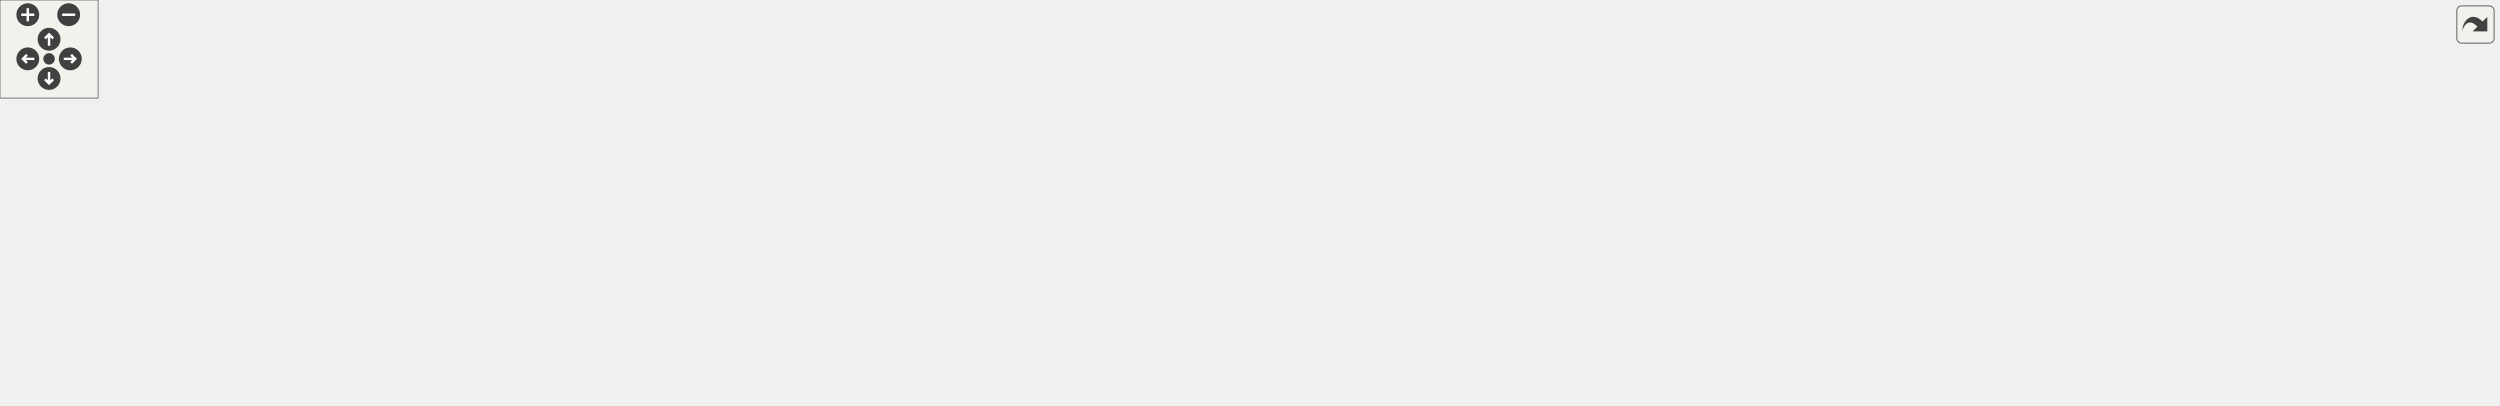
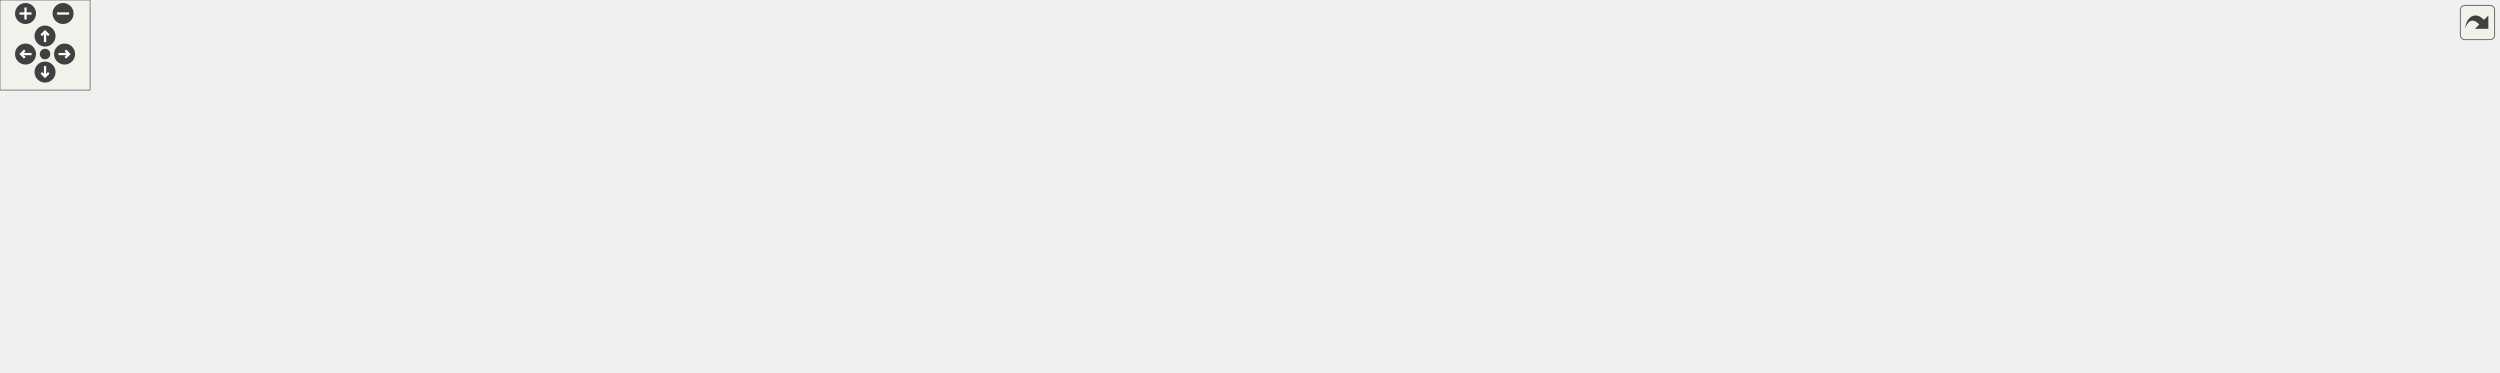
<svg xmlns="http://www.w3.org/2000/svg" xmlns:xlink="http://www.w3.org/1999/xlink" id="main" version="1.1" xml:space="preserve">
  <style type="text/css">
.edge:hover path { stroke: red; }
.edge:hover polygon { stroke: red; fill: red; }
</style>
  <defs>
    <circle id="rim" cx="0" cy="0" r="7" />
    <circle id="rim2" cx="0" cy="0" r="3.5" />
    <g id="zoomPlus">
      <use xlink:href="#rim" fill="#404040">
        <set attributeName="fill" to="#808080" begin="zoomplus.mouseover" end="zoomplus.mouseout" />
      </use>
      <path d="M-4,0h8M0,-4v8" fill="none" stroke="white" stroke-width="1.5" pointer-events="none" />
    </g>
    <g id="zoomMin">
      <use xlink:href="#rim" fill="#404040">
        <set attributeName="fill" to="#808080" begin="zoomminus.mouseover" end="zoomminus.mouseout" />
      </use>
      <path d="M-4,0h8" fill="none" stroke="white" stroke-width="1.5" pointer-events="none" />
    </g>
    <g id="dirArrow">
      <path fill="none" stroke="white" stroke-width="1.5" d="M0,-3.0v7 M-2.5,-0.5L0,-3.0L2.5,-0.5" />
    </g>
    <g id="resetDef">
      <use xlink:href="#rim2" fill="#404040">
        <set attributeName="fill" to="#808080" begin="reset.mouseover" end="reset.mouseout" />
      </use>
    </g>
  </defs>
  <svg id="graph" class="graph">
    <g id="viewport">
      <g id="node1" class="node">
-         <polygon fill="#bfbfbf" stroke="black" points="937,-168.5 937,-187.5 999,-187.5 999,-168.5 937,-168.5" />
-         <text text-anchor="middle" x="968" y="-175.5" font-family="Helvetica,sans-Serif" font-size="10.00">FlexGrid.h</text>
+         <polygon fill="#bfbfbf" stroke="black" points="947,-168.5 947,-187.5 1009,-187.5 1009,-168.5 947,-168.5" />
+         <text text-anchor="middle" x="978" y="-175.5" font-family="Helvetica,sans-Serif" font-size="10.00">FlexGrid.h</text>
      </g>
      <g id="node2" class="node">
        <g id="a_node2">
          <a xlink:href="_settings_scene_8h.html" target="_top" xlink:title="SettingsScene.h">
-             <polygon fill="none" stroke="black" points="346.5,-112.5 346.5,-131.5 435.5,-131.5 435.5,-112.5 346.5,-112.5" />
-             <text text-anchor="middle" x="391" y="-119.5" font-family="Helvetica,sans-Serif" font-size="10.00">SettingsScene.h</text>
+             <polygon fill="none" stroke="black" points="267.5,-112.5 267.5,-131.5 356.5,-131.5 356.5,-112.5 267.5,-112.5" />
+             <text text-anchor="middle" x="312" y="-119.5" font-family="Helvetica,sans-Serif" font-size="10.00">SettingsScene.h</text>
          </a>
        </g>
      </g>
      <g id="edge1" class="edge">
-         <path fill="none" stroke="midnightblue" d="M926.769,-173.141C821.632,-163.302 544.185,-137.336 435.534,-127.168" />
-         <polygon fill="midnightblue" stroke="midnightblue" points="926.695,-176.65 936.978,-174.097 927.348,-169.68 926.695,-176.65" />
+         <path fill="none" stroke="midnightblue" d="M936.672,-173.649C818.326,-164.053 478.822,-136.526 356.556,-126.613" />
+         <polygon fill="midnightblue" stroke="midnightblue" points="936.521,-177.148 946.771,-174.468 937.086,-170.171 936.521,-177.148" />
      </g>
      <g id="node5" class="node">
        <g id="a_node5">
          <a xlink:href="_settings_menu_scene_8cpp.html" target="_top" xlink:title="SettingsMenuScene.cpp">
-             <polygon fill="none" stroke="black" points="430.5,-0.5 430.5,-19.5 553.5,-19.5 553.5,-0.5 430.5,-0.5" />
-             <text text-anchor="middle" x="492" y="-7.5" font-family="Helvetica,sans-Serif" font-size="10.00">SettingsMenuScene.cpp</text>
-           </a>
-         </g>
-       </g>
-       <g id="edge19" class="edge">
-         <path fill="none" stroke="midnightblue" d="M926.47,-175.163C855.834,-171.302 716.136,-160.239 677,-132 646.212,-109.785 667.091,-80.395 638,-56 614.323,-36.145 581.96,-25.042 553.719,-18.837" />
-         <polygon fill="midnightblue" stroke="midnightblue" points="926.611,-178.675 936.78,-175.702 926.976,-171.685 926.611,-178.675" />
+             <polygon fill="none" stroke="black" points="335.5,-0.5 335.5,-19.5 458.5,-19.5 458.5,-0.5 335.5,-0.5" />
+             <text text-anchor="middle" x="397" y="-7.5" font-family="Helvetica,sans-Serif" font-size="10.00">SettingsMenuScene.cpp</text>
+           </a>
+         </g>
+       </g>
+       <g id="edge18" class="edge">
+         <path fill="none" stroke="midnightblue" d="M936.775,-177.534C842.035,-178.002 612.155,-174.588 550,-132 518.681,-110.541 539.13,-81.496 511,-56 490.583,-37.495 461.651,-26.197 438.042,-19.549" />
+         <polygon fill="midnightblue" stroke="midnightblue" points="936.868,-181.033 946.845,-177.467 936.821,-174.033 936.868,-181.033" />
+       </g>
+       <g id="node11" class="node">
+         <g id="a_node11">
+           <a xlink:href="_avatar_select_scene_8cpp.html" target="_top" xlink:title="AvatarSelectScene.cpp">
+             <polygon fill="none" stroke="black" points="558.5,-112.5 558.5,-131.5 677.5,-131.5 677.5,-112.5 558.5,-112.5" />
+             <text text-anchor="middle" x="618" y="-119.5" font-family="Helvetica,sans-Serif" font-size="10.00">AvatarSelectScene.cpp</text>
+           </a>
+         </g>
+       </g>
+       <g id="edge12" class="edge">
+         <path fill="none" stroke="midnightblue" d="M936.817,-170.823C872.398,-161.16 747.642,-142.446 674.754,-131.513" />
+         <polygon fill="midnightblue" stroke="midnightblue" points="936.586,-174.327 946.995,-172.349 937.625,-167.404 936.586,-174.327" />
+       </g>
+       <g id="node12" class="node">
+         <g id="a_node12">
+           <a xlink:href="_bulletin_board_8cpp.html" target="_top" xlink:title="BulletinBoard.cpp">
+             <polygon fill="none" stroke="black" points="695.5,-112.5 695.5,-131.5 788.5,-131.5 788.5,-112.5 695.5,-112.5" />
+             <text text-anchor="middle" x="742" y="-119.5" font-family="Helvetica,sans-Serif" font-size="10.00">BulletinBoard.cpp</text>
+           </a>
+         </g>
+       </g>
+       <g id="edge13" class="edge">
+         <path fill="none" stroke="midnightblue" d="M936.765,-167.565C892.312,-157.393 822.178,-141.346 779.31,-131.537" />
+         <polygon fill="midnightblue" stroke="midnightblue" points="936.132,-171.01 946.661,-169.829 937.694,-164.187 936.132,-171.01" />
      </g>
      <g id="node13" class="node">
        <g id="a_node13">
-           <a xlink:href="_bulletin_board_8cpp.html" target="_top" xlink:title="BulletinBoard.cpp">
-             <polygon fill="none" stroke="black" points="685.5,-112.5 685.5,-131.5 778.5,-131.5 778.5,-112.5 685.5,-112.5" />
-             <text text-anchor="middle" x="732" y="-119.5" font-family="Helvetica,sans-Serif" font-size="10.00">BulletinBoard.cpp</text>
-           </a>
-         </g>
-       </g>
-       <g id="edge15" class="edge">
-         <path fill="none" stroke="midnightblue" d="M926.765,-167.565C882.312,-157.393 812.178,-141.346 769.31,-131.537" />
-         <polygon fill="midnightblue" stroke="midnightblue" points="926.132,-171.01 936.661,-169.829 927.694,-164.187 926.132,-171.01" />
+           <a xlink:href="_dialog_scene_8cpp.html" target="_top" xlink:title="DialogScene.cpp">
+             <polygon fill="none" stroke="black" points="806.5,-112.5 806.5,-131.5 897.5,-131.5 897.5,-112.5 806.5,-112.5" />
+             <text text-anchor="middle" x="852" y="-119.5" font-family="Helvetica,sans-Serif" font-size="10.00">DialogScene.cpp</text>
+           </a>
+         </g>
+       </g>
+       <g id="edge14" class="edge">
+         <path fill="none" stroke="midnightblue" d="M948.84,-164.503C925.219,-154.38 892.572,-140.388 871.872,-131.516" />
+         <polygon fill="midnightblue" stroke="midnightblue" points="947.465,-167.721 958.035,-168.444 950.222,-161.287 947.465,-167.721" />
      </g>
      <g id="node14" class="node">
        <g id="a_node14">
-           <a xlink:href="_dialog_scene_8cpp.html" target="_top" xlink:title="DialogScene.cpp">
-             <polygon fill="none" stroke="black" points="796.5,-112.5 796.5,-131.5 887.5,-131.5 887.5,-112.5 796.5,-112.5" />
-             <text text-anchor="middle" x="842" y="-119.5" font-family="Helvetica,sans-Serif" font-size="10.00">DialogScene.cpp</text>
-           </a>
-         </g>
-       </g>
-       <g id="edge16" class="edge">
-         <path fill="none" stroke="midnightblue" d="M938.84,-164.503C915.219,-154.38 882.572,-140.388 861.872,-131.516" />
-         <polygon fill="midnightblue" stroke="midnightblue" points="937.465,-167.721 948.035,-168.444 940.222,-161.287 937.465,-167.721" />
+           <a xlink:href="_display_select_scene_8cpp.html" target="_top" xlink:title="DisplaySelectScene.cpp">
+             <polygon fill="none" stroke="black" points="916,-112.5 916,-131.5 1040,-131.5 1040,-112.5 916,-112.5" />
+             <text text-anchor="middle" x="978" y="-119.5" font-family="Helvetica,sans-Serif" font-size="10.00">DisplaySelectScene.cpp</text>
+           </a>
+         </g>
+       </g>
+       <g id="edge15" class="edge">
+         <path fill="none" stroke="midnightblue" d="M978,-157.805C978,-148.91 978,-138.78 978,-131.751" />
+         <polygon fill="midnightblue" stroke="midnightblue" points="974.5,-158.083 978,-168.083 981.5,-158.083 974.5,-158.083" />
      </g>
      <g id="node15" class="node">
        <g id="a_node15">
-           <a xlink:href="_display_select_scene_8cpp.html" target="_top" xlink:title="DisplaySelectScene.cpp">
-             <polygon fill="none" stroke="black" points="906,-112.5 906,-131.5 1030,-131.5 1030,-112.5 906,-112.5" />
-             <text text-anchor="middle" x="968" y="-119.5" font-family="Helvetica,sans-Serif" font-size="10.00">DisplaySelectScene.cpp</text>
-           </a>
-         </g>
-       </g>
-       <g id="edge17" class="edge">
-         <path fill="none" stroke="midnightblue" d="M968,-157.805C968,-148.91 968,-138.78 968,-131.751" />
-         <polygon fill="midnightblue" stroke="midnightblue" points="964.5,-158.083 968,-168.083 971.5,-158.083 964.5,-158.083" />
+           <a xlink:href="_message_announcement_8cpp.html" target="_top" xlink:title="MessageAnnouncement.cpp">
+             <polygon fill="none" stroke="black" points="1058,-112.5 1058,-131.5 1198,-131.5 1198,-112.5 1058,-112.5" />
+             <text text-anchor="middle" x="1128" y="-119.5" font-family="Helvetica,sans-Serif" font-size="10.00">MessageAnnouncement.cpp</text>
+           </a>
+         </g>
+       </g>
+       <g id="edge16" class="edge">
+         <path fill="none" stroke="midnightblue" d="M1011.22,-165.039C1039.45,-154.879 1079.26,-140.546 1104.34,-131.516" />
+         <polygon fill="midnightblue" stroke="midnightblue" points="1009.99,-161.763 1001.77,-168.444 1012.36,-168.349 1009.99,-161.763" />
      </g>
      <g id="node16" class="node">
        <g id="a_node16">
-           <a xlink:href="_message_announcement_8cpp.html" target="_top" xlink:title="MessageAnnouncement.cpp">
-             <polygon fill="none" stroke="black" points="1048,-112.5 1048,-131.5 1188,-131.5 1188,-112.5 1048,-112.5" />
-             <text text-anchor="middle" x="1118" y="-119.5" font-family="Helvetica,sans-Serif" font-size="10.00">MessageAnnouncement.cpp</text>
-           </a>
-         </g>
-       </g>
-       <g id="edge18" class="edge">
-         <path fill="none" stroke="midnightblue" d="M1001.22,-165.039C1029.45,-154.879 1069.26,-140.546 1094.34,-131.516" />
-         <polygon fill="midnightblue" stroke="midnightblue" points="999.991,-161.763 991.768,-168.444 1002.36,-168.349 999.991,-161.763" />
+           <a xlink:href="_profile_edit_scene_8cpp.html" target="_top" xlink:title="ProfileEditScene.cpp">
+             <polygon fill="none" stroke="black" points="1216,-112.5 1216,-131.5 1324,-131.5 1324,-112.5 1216,-112.5" />
+             <text text-anchor="middle" x="1270" y="-119.5" font-family="Helvetica,sans-Serif" font-size="10.00">ProfileEditScene.cpp</text>
+           </a>
+         </g>
+       </g>
+       <g id="edge17" class="edge">
+         <path fill="none" stroke="midnightblue" d="M1019.16,-169.388C1073.15,-159.404 1167.61,-141.936 1223.93,-131.52" />
+         <polygon fill="midnightblue" stroke="midnightblue" points="1018.45,-165.961 1009.25,-171.221 1019.72,-172.844 1018.45,-165.961" />
      </g>
      <g id="node17" class="node">
        <g id="a_node17">
          <a xlink:href="_test_lab_scene_8cpp.html" target="_top" xlink:title="TestLabScene.cpp">
-             <polygon fill="none" stroke="black" points="1206,-112.5 1206,-131.5 1304,-131.5 1304,-112.5 1206,-112.5" />
-             <text text-anchor="middle" x="1255" y="-119.5" font-family="Helvetica,sans-Serif" font-size="10.00">TestLabScene.cpp</text>
-           </a>
-         </g>
-       </g>
-       <g id="edge20" class="edge">
-         <path fill="none" stroke="midnightblue" d="M1009.36,-169.218C1062.55,-159.21 1154.62,-141.888 1209.67,-131.53" />
-         <polygon fill="midnightblue" stroke="midnightblue" points="1008.44,-165.829 999.26,-171.118 1009.74,-172.709 1008.44,-165.829" />
+             <polygon fill="none" stroke="black" points="1342,-112.5 1342,-131.5 1440,-131.5 1440,-112.5 1342,-112.5" />
+             <text text-anchor="middle" x="1391" y="-119.5" font-family="Helvetica,sans-Serif" font-size="10.00">TestLabScene.cpp</text>
+           </a>
+         </g>
+       </g>
+       <g id="edge19" class="edge">
+         <path fill="none" stroke="midnightblue" d="M1019.43,-172.128C1085.72,-164.247 1219.72,-147.966 1333,-132 1335.93,-131.588 1338.93,-131.153 1341.97,-130.707" />
+         <polygon fill="midnightblue" stroke="midnightblue" points="1018.9,-168.666 1009.38,-173.32 1019.72,-175.617 1018.9,-168.666" />
      </g>
      <g id="node18" class="node">
        <g id="a_node18">
          <a xlink:href="_track_select_scene_8cpp.html" target="_top" xlink:title="TrackSelectScene.cpp">
-             <polygon fill="none" stroke="black" points="1322,-112.5 1322,-131.5 1438,-131.5 1438,-112.5 1322,-112.5" />
-             <text text-anchor="middle" x="1380" y="-119.5" font-family="Helvetica,sans-Serif" font-size="10.00">TrackSelectScene.cpp</text>
-           </a>
-         </g>
-       </g>
-       <g id="edge21" class="edge">
-         <path fill="none" stroke="midnightblue" d="M1009.62,-171.624C1074.46,-163.236 1203.52,-146.492 1313,-132 1315.91,-131.615 1318.89,-131.219 1321.9,-130.819" />
-         <polygon fill="midnightblue" stroke="midnightblue" points="1008.87,-168.191 999.401,-172.945 1009.77,-175.134 1008.87,-168.191" />
+             <polygon fill="none" stroke="black" points="1458,-112.5 1458,-131.5 1574,-131.5 1574,-112.5 1458,-112.5" />
+             <text text-anchor="middle" x="1516" y="-119.5" font-family="Helvetica,sans-Serif" font-size="10.00">TrackSelectScene.cpp</text>
+           </a>
+         </g>
+       </g>
+       <g id="edge20" class="edge">
+         <path fill="none" stroke="midnightblue" d="M1019.34,-173.586C1101.37,-166.693 1290.49,-150.211 1449,-132 1451.91,-131.665 1454.9,-131.31 1457.91,-130.941" />
+         <polygon fill="midnightblue" stroke="midnightblue" points="1018.86,-170.114 1009.18,-174.436 1019.44,-177.09 1018.86,-170.114" />
      </g>
      <g id="node19" class="node">
        <g id="a_node19">
          <a xlink:href="_flex_grid_8cpp.html" target="_top" xlink:title="FlexGrid.cpp">
-             <polygon fill="none" stroke="black" points="1456,-112.5 1456,-131.5 1528,-131.5 1528,-112.5 1456,-112.5" />
-             <text text-anchor="middle" x="1492" y="-119.5" font-family="Helvetica,sans-Serif" font-size="10.00">FlexGrid.cpp</text>
-           </a>
-         </g>
-       </g>
-       <g id="edge22" class="edge">
-         <path fill="none" stroke="midnightblue" d="M1009.29,-174.569C1092.45,-169.354 1285.92,-155.61 1447,-132 1449.84,-131.584 1452.77,-131.107 1455.71,-130.595" />
-         <polygon fill="midnightblue" stroke="midnightblue" points="1009,-171.08 999.236,-175.191 1009.43,-178.067 1009,-171.08" />
+             <polygon fill="none" stroke="black" points="1592,-112.5 1592,-131.5 1664,-131.5 1664,-112.5 1592,-112.5" />
+             <text text-anchor="middle" x="1628" y="-119.5" font-family="Helvetica,sans-Serif" font-size="10.00">FlexGrid.cpp</text>
+           </a>
+         </g>
+       </g>
+       <g id="edge21" class="edge">
+         <path fill="none" stroke="midnightblue" d="M1019.42,-175.678C1117.65,-172.159 1372.31,-160.793 1583,-132 1585.84,-131.612 1588.77,-131.155 1591.72,-130.656" />
+         <polygon fill="midnightblue" stroke="midnightblue" points="1019.18,-172.184 1009.31,-176.032 1019.43,-179.179 1019.18,-172.184" />
      </g>
      <g id="node3" class="node">
        <g id="a_node3">
          <a xlink:href="_audio_settings_scene_8h.html" target="_top" xlink:title="AudioSettingsScene.h">
-             <polygon fill="none" stroke="black" points="147.5,-56.5 147.5,-75.5 260.5,-75.5 260.5,-56.5 147.5,-56.5" />
-             <text text-anchor="middle" x="204" y="-63.5" font-family="Helvetica,sans-Serif" font-size="10.00">AudioSettingsScene.h</text>
+             <polygon fill="none" stroke="black" points="5.5,-56.5 5.5,-75.5 118.5,-75.5 118.5,-56.5 5.5,-56.5" />
+             <text text-anchor="middle" x="62" y="-63.5" font-family="Helvetica,sans-Serif" font-size="10.00">AudioSettingsScene.h</text>
          </a>
        </g>
      </g>
      <g id="edge2" class="edge">
-         <path fill="none" stroke="midnightblue" d="M351.41,-109.568C316.134,-99.381 265.306,-84.703 233.492,-75.516" />
-         <polygon fill="midnightblue" stroke="midnightblue" points="350.791,-113.032 361.369,-112.444 352.733,-106.307 350.791,-113.032" />
+         <path fill="none" stroke="midnightblue" d="M262.377,-110.281C215.134,-100.077 144.964,-84.92 101.428,-75.516" />
+         <polygon fill="midnightblue" stroke="midnightblue" points="261.873,-113.753 272.387,-112.444 263.351,-106.911 261.873,-113.753" />
      </g>
      <g id="node6" class="node">
        <g id="a_node6">
          <a xlink:href="_locale_settings_scene_8h.html" target="_top" xlink:title="LocaleSettingsScene.h">
-             <polygon fill="none" stroke="black" points="395.5,-56.5 395.5,-75.5 512.5,-75.5 512.5,-56.5 395.5,-56.5" />
-             <text text-anchor="middle" x="454" y="-63.5" font-family="Helvetica,sans-Serif" font-size="10.00">LocaleSettingsScene.h</text>
+             <polygon fill="none" stroke="black" points="253.5,-56.5 253.5,-75.5 370.5,-75.5 370.5,-56.5 253.5,-56.5" />
+             <text text-anchor="middle" x="312" y="-63.5" font-family="Helvetica,sans-Serif" font-size="10.00">LocaleSettingsScene.h</text>
          </a>
        </g>
      </g>
      <g id="edge5" class="edge">
-         <path fill="none" stroke="midnightblue" d="M409.04,-105.537C420.273,-95.909 434.319,-83.869 443.694,-75.834" />
-         <polygon fill="midnightblue" stroke="midnightblue" points="406.437,-103.159 401.122,-112.324 410.992,-108.473 406.437,-103.159" />
+         <path fill="none" stroke="midnightblue" d="M312,-101.805C312,-92.91 312,-82.78 312,-75.751" />
+         <polygon fill="midnightblue" stroke="midnightblue" points="308.5,-102.083 312,-112.083 315.5,-102.083 308.5,-102.083" />
      </g>
      <g id="node8" class="node">
        <g id="a_node8">
-           <a xlink:href="_profile_edit_scene_8h.html" target="_top" xlink:title="ProfileEditScene.h">
-             <polygon fill="none" stroke="black" points="531,-56.5 531,-75.5 629,-75.5 629,-56.5 531,-56.5" />
-             <text text-anchor="middle" x="580" y="-63.5" font-family="Helvetica,sans-Serif" font-size="10.00">ProfileEditScene.h</text>
+           <a xlink:href="_video_settings_scene_8h.html" target="_top" xlink:title="VideoSettingsScene.h">
+             <polygon fill="none" stroke="black" points="388.5,-56.5 388.5,-75.5 501.5,-75.5 501.5,-56.5 388.5,-56.5" />
+             <text text-anchor="middle" x="445" y="-63.5" font-family="Helvetica,sans-Serif" font-size="10.00">VideoSettingsScene.h</text>
          </a>
        </g>
      </g>
      <g id="edge8" class="edge">
-         <path fill="none" stroke="midnightblue" d="M431.013,-109.568C466.667,-99.381 518.038,-84.703 550.192,-75.516" />
-         <polygon fill="midnightblue" stroke="midnightblue" points="429.601,-106.331 420.948,-112.444 431.524,-113.062 429.601,-106.331" />
+         <path fill="none" stroke="midnightblue" d="M342.448,-108.638C367.407,-98.504 402.077,-84.427 424.024,-75.516" />
+         <polygon fill="midnightblue" stroke="midnightblue" points="341.023,-105.439 333.074,-112.444 343.656,-111.924 341.023,-105.439" />
      </g>
      <g id="node10" class="node">
        <g id="a_node10">
-           <a xlink:href="_video_settings_scene_8h.html" target="_top" xlink:title="VideoSettingsScene.h">
-             <polygon fill="none" stroke="black" points="16.5,-56.5 16.5,-75.5 129.5,-75.5 129.5,-56.5 16.5,-56.5" />
-             <text text-anchor="middle" x="73" y="-63.5" font-family="Helvetica,sans-Serif" font-size="10.00">VideoSettingsScene.h</text>
+           <a xlink:href="_settings_scene_8cpp.html" target="_top" xlink:title="SettingsScene.cpp">
+             <polygon fill="none" stroke="black" points="136.5,-56.5 136.5,-75.5 235.5,-75.5 235.5,-56.5 136.5,-56.5" />
+             <text text-anchor="middle" x="186" y="-63.5" font-family="Helvetica,sans-Serif" font-size="10.00">SettingsScene.cpp</text>
          </a>
        </g>
      </g>
      <g id="edge11" class="edge">
-         <path fill="none" stroke="midnightblue" d="M336.432,-111.734C276.59,-101.572 181.361,-85.401 123.278,-75.538" />
-         <polygon fill="midnightblue" stroke="midnightblue" points="336.004,-115.211 346.449,-113.435 337.176,-108.31 336.004,-115.211" />
-       </g>
-       <g id="node12" class="node">
-         <g id="a_node12">
-           <a xlink:href="_settings_scene_8cpp.html" target="_top" xlink:title="SettingsScene.cpp">
-             <polygon fill="none" stroke="black" points="278.5,-56.5 278.5,-75.5 377.5,-75.5 377.5,-56.5 278.5,-56.5" />
-             <text text-anchor="middle" x="328" y="-63.5" font-family="Helvetica,sans-Serif" font-size="10.00">SettingsScene.cpp</text>
-           </a>
-         </g>
-       </g>
-       <g id="edge14" class="edge">
-         <path fill="none" stroke="midnightblue" d="M372.96,-105.537C361.727,-95.909 347.681,-83.869 338.306,-75.834" />
-         <polygon fill="midnightblue" stroke="midnightblue" points="371.008,-108.473 380.878,-112.324 375.563,-103.159 371.008,-108.473" />
+         <path fill="none" stroke="midnightblue" d="M282.84,-108.503C259.219,-98.379 226.572,-84.388 205.872,-75.516" />
+         <polygon fill="midnightblue" stroke="midnightblue" points="281.465,-111.721 292.035,-112.444 284.222,-105.287 281.465,-111.721" />
      </g>
      <g id="node4" class="node">
        <g id="a_node4">
          <a xlink:href="_audio_settings_scene_8cpp.html" target="_top" xlink:title="AudioSettingsScene.cpp">
-             <polygon fill="none" stroke="black" points="142,-0.5 142,-19.5 266,-19.5 266,-0.5 142,-0.5" />
-             <text text-anchor="middle" x="204" y="-7.5" font-family="Helvetica,sans-Serif" font-size="10.00">AudioSettingsScene.cpp</text>
+             <polygon fill="none" stroke="black" points="0,-0.5 0,-19.5 124,-19.5 124,-0.5 0,-0.5" />
+             <text text-anchor="middle" x="62" y="-7.5" font-family="Helvetica,sans-Serif" font-size="10.00">AudioSettingsScene.cpp</text>
          </a>
        </g>
      </g>
      <g id="edge3" class="edge">
-         <path fill="none" stroke="midnightblue" d="M204,-45.804C204,-36.91 204,-26.78 204,-19.751" />
-         <polygon fill="midnightblue" stroke="midnightblue" points="200.5,-46.083 204,-56.083 207.5,-46.083 200.5,-46.083" />
+         <path fill="none" stroke="midnightblue" d="M62,-45.804C62,-36.91 62,-26.78 62,-19.751" />
+         <polygon fill="midnightblue" stroke="midnightblue" points="58.5,-46.083 62,-56.083 65.5,-46.083 58.5,-46.083" />
      </g>
      <g id="edge4" class="edge">
-         <path fill="none" stroke="midnightblue" d="M259.802,-54.537C314.232,-44.332 396.004,-28.999 446.579,-19.516" />
-         <polygon fill="midnightblue" stroke="midnightblue" points="258.818,-51.16 249.634,-56.444 260.108,-58.041 258.818,-51.16" />
+         <path fill="none" stroke="midnightblue" d="M125.336,-54.791C188.636,-44.587 284.849,-29.078 344.167,-19.516" />
+         <polygon fill="midnightblue" stroke="midnightblue" points="124.397,-51.397 115.082,-56.444 125.511,-58.307 124.397,-51.397" />
      </g>
      <g id="edge7" class="edge">
-         <path fill="none" stroke="midnightblue" d="M466.065,-47.855C472.645,-38.505 480.511,-27.326 485.842,-19.751" />
-         <polygon fill="midnightblue" stroke="midnightblue" points="463.168,-45.891 460.275,-56.083 468.892,-49.919 463.168,-45.891" />
+         <path fill="none" stroke="midnightblue" d="M334.194,-50.901C349.78,-40.999 370.13,-28.07 383.377,-19.654" />
+         <polygon fill="midnightblue" stroke="midnightblue" points="332.221,-48.007 325.657,-56.324 335.974,-53.916 332.221,-48.007" />
      </g>
      <g id="node7" class="node">
        <g id="a_node7">
          <a xlink:href="_locale_settings_scene_8cpp.html" target="_top" xlink:title="LocaleSettingsScene.cpp">
-             <polygon fill="none" stroke="black" points="284,-0.5 284,-19.5 412,-19.5 412,-0.5 284,-0.5" />
-             <text text-anchor="middle" x="348" y="-7.5" font-family="Helvetica,sans-Serif" font-size="10.00">LocaleSettingsScene.cpp</text>
+             <polygon fill="none" stroke="black" points="189,-0.5 189,-19.5 317,-19.5 317,-0.5 189,-0.5" />
+             <text text-anchor="middle" x="253" y="-7.5" font-family="Helvetica,sans-Serif" font-size="10.00">LocaleSettingsScene.cpp</text>
          </a>
        </g>
      </g>
      <g id="edge6" class="edge">
-         <path fill="none" stroke="midnightblue" d="M427.944,-51.726C408.316,-41.727 381.972,-28.306 364.988,-19.654" />
-         <polygon fill="midnightblue" stroke="midnightblue" points="426.47,-54.903 436.969,-56.324 429.648,-48.666 426.47,-54.903" />
-       </g>
-       <g id="edge10" class="edge">
-         <path fill="none" stroke="midnightblue" d="M557.023,-50.901C540.887,-40.999 519.819,-28.07 506.104,-19.654" />
-         <polygon fill="midnightblue" stroke="midnightblue" points="555.507,-54.077 565.861,-56.324 559.169,-48.111 555.507,-54.077" />
+         <path fill="none" stroke="midnightblue" d="M295.105,-49.537C284.585,-39.909 271.431,-27.869 262.652,-19.834" />
+         <polygon fill="midnightblue" stroke="midnightblue" points="292.781,-52.154 302.521,-56.324 297.507,-46.99 292.781,-52.154" />
+       </g>
+       <g id="edge9" class="edge">
+         <path fill="none" stroke="midnightblue" d="M430.272,-48.431C421.86,-38.967 411.651,-27.483 404.779,-19.751" />
+         <polygon fill="midnightblue" stroke="midnightblue" points="427.814,-50.934 437.074,-56.083 433.046,-46.284 427.814,-50.934" />
      </g>
      <g id="node9" class="node">
        <g id="a_node9">
-           <a xlink:href="_profile_edit_scene_8cpp.html" target="_top" xlink:title="ProfileEditScene.cpp">
-             <polygon fill="none" stroke="black" points="572,-0.5 572,-19.5 680,-19.5 680,-0.5 572,-0.5" />
-             <text text-anchor="middle" x="626" y="-7.5" font-family="Helvetica,sans-Serif" font-size="10.00">ProfileEditScene.cpp</text>
-           </a>
-         </g>
-       </g>
-       <g id="edge9" class="edge">
-         <path fill="none" stroke="midnightblue" d="M594.114,-48.431C602.176,-38.967 611.959,-27.483 618.545,-19.751" />
-         <polygon fill="midnightblue" stroke="midnightblue" points="591.416,-46.201 587.596,-56.083 596.745,-50.74 591.416,-46.201" />
-       </g>
-       <g id="edge12" class="edge">
-         <path fill="none" stroke="midnightblue" d="M139.733,-55.802C184.702,-49.989 341.641,-30.072 430.274,-18.828" />
-         <polygon fill="midnightblue" stroke="midnightblue" points="139.178,-52.345 129.715,-57.109 140.084,-59.286 139.178,-52.345" />
-       </g>
-       <g id="node11" class="node">
-         <g id="a_node11">
          <a xlink:href="_video_settings_scene_8cpp.html" target="_top" xlink:title="VideoSettingsScene.cpp">
-             <polygon fill="none" stroke="black" points="0,-0.5 0,-19.5 124,-19.5 124,-0.5 0,-0.5" />
-             <text text-anchor="middle" x="62" y="-7.5" font-family="Helvetica,sans-Serif" font-size="10.00">VideoSettingsScene.cpp</text>
-           </a>
-         </g>
-       </g>
-       <g id="edge13" class="edge">
-         <path fill="none" stroke="midnightblue" d="M69.15,-46.1C67.324,-37.136 65.23,-26.858 63.783,-19.751" />
-         <polygon fill="midnightblue" stroke="midnightblue" points="65.758,-46.983 71.184,-56.083 72.617,-45.586 65.758,-46.983" />
+             <polygon fill="none" stroke="black" points="477,-0.5 477,-19.5 601,-19.5 601,-0.5 477,-0.5" />
+             <text text-anchor="middle" x="539" y="-7.5" font-family="Helvetica,sans-Serif" font-size="10.00">VideoSettingsScene.cpp</text>
+           </a>
+         </g>
+       </g>
+       <g id="edge10" class="edge">
+         <path fill="none" stroke="midnightblue" d="M469.062,-51.177C486.359,-41.241 509.148,-28.149 523.935,-19.654" />
+         <polygon fill="midnightblue" stroke="midnightblue" points="467.03,-48.308 460.103,-56.324 470.517,-54.377 467.03,-48.308" />
      </g>
    </g>
  </svg>
  <g id="navigator" transform="translate(0 0)" fill="#404254">
    <rect fill="#f2f5e9" fill-opacity="0.5" stroke="#606060" stroke-width=".5" x="0" y="0" width="60" height="60" />
    <use id="zoomplus" xlink:href="#zoomPlus" x="17" y="9" />
    <use id="zoomminus" xlink:href="#zoomMin" x="42" y="9" />
    <use id="reset" xlink:href="#resetDef" x="30" y="36" />
    <g id="arrowUp" xlink:href="#dirArrow" transform="translate(30 24)">
      <use xlink:href="#rim" fill="#404040">
        <set attributeName="fill" to="#808080" begin="arrowUp.mouseover" end="arrowUp.mouseout" />
      </use>
      <path fill="none" stroke="white" stroke-width="1.5" d="M0,-3.0v7 M-2.5,-0.5L0,-3.0L2.5,-0.5" />
    </g>
    <g id="arrowRight" xlink:href="#dirArrow" transform="rotate(90) translate(36 -43)">
      <use xlink:href="#rim" fill="#404040">
        <set attributeName="fill" to="#808080" begin="arrowRight.mouseover" end="arrowRight.mouseout" />
      </use>
      <path fill="none" stroke="white" stroke-width="1.5" d="M0,-3.0v7 M-2.5,-0.5L0,-3.0L2.5,-0.5" />
    </g>
    <g id="arrowDown" xlink:href="#dirArrow" transform="rotate(180) translate(-30 -48)">
      <use xlink:href="#rim" fill="#404040">
        <set attributeName="fill" to="#808080" begin="arrowDown.mouseover" end="arrowDown.mouseout" />
      </use>
      <path fill="none" stroke="white" stroke-width="1.5" d="M0,-3.0v7 M-2.5,-0.5L0,-3.0L2.5,-0.5" />
    </g>
    <g id="arrowLeft" xlink:href="#dirArrow" transform="rotate(270) translate(-36 17)">
      <use xlink:href="#rim" fill="#404040">
        <set attributeName="fill" to="#808080" begin="arrowLeft.mouseover" end="arrowLeft.mouseout" />
      </use>
      <path fill="none" stroke="white" stroke-width="1.5" d="M0,-3.0v7 M-2.5,-0.5L0,-3.0L2.5,-0.5" />
    </g>
  </g>
  <svg viewBox="0 0 15 15" width="100%" height="30px" preserveAspectRatio="xMaxYMin meet">
    <g id="arrow_out" transform="scale(0.3 0.3)">
      <a xlink:href="_flex_grid_8h__dep__incl_org.svg" target="_base">
        <rect id="button" ry="5" rx="5" y="6" x="6" height="38" width="38" fill="#f2f5e9" fill-opacity="0.5" stroke="#606060" stroke-width="1.0" />
        <path id="arrow" d="M 11.5,31.437 C 11.94,20.098 22.043,11.323 32.159,21.979 L 37.069,17.246 C 37.069,17.246 37.088,32 37.088,32 L 22.16,31.978 C 22.16,31.978 26.998,27.14 26.998,27.14 C 18.529,18.264 13.292,25.23 11.5,31.437 z" style="fill:#404040;" />
      </a>
    </g>
  </svg>
</svg>
